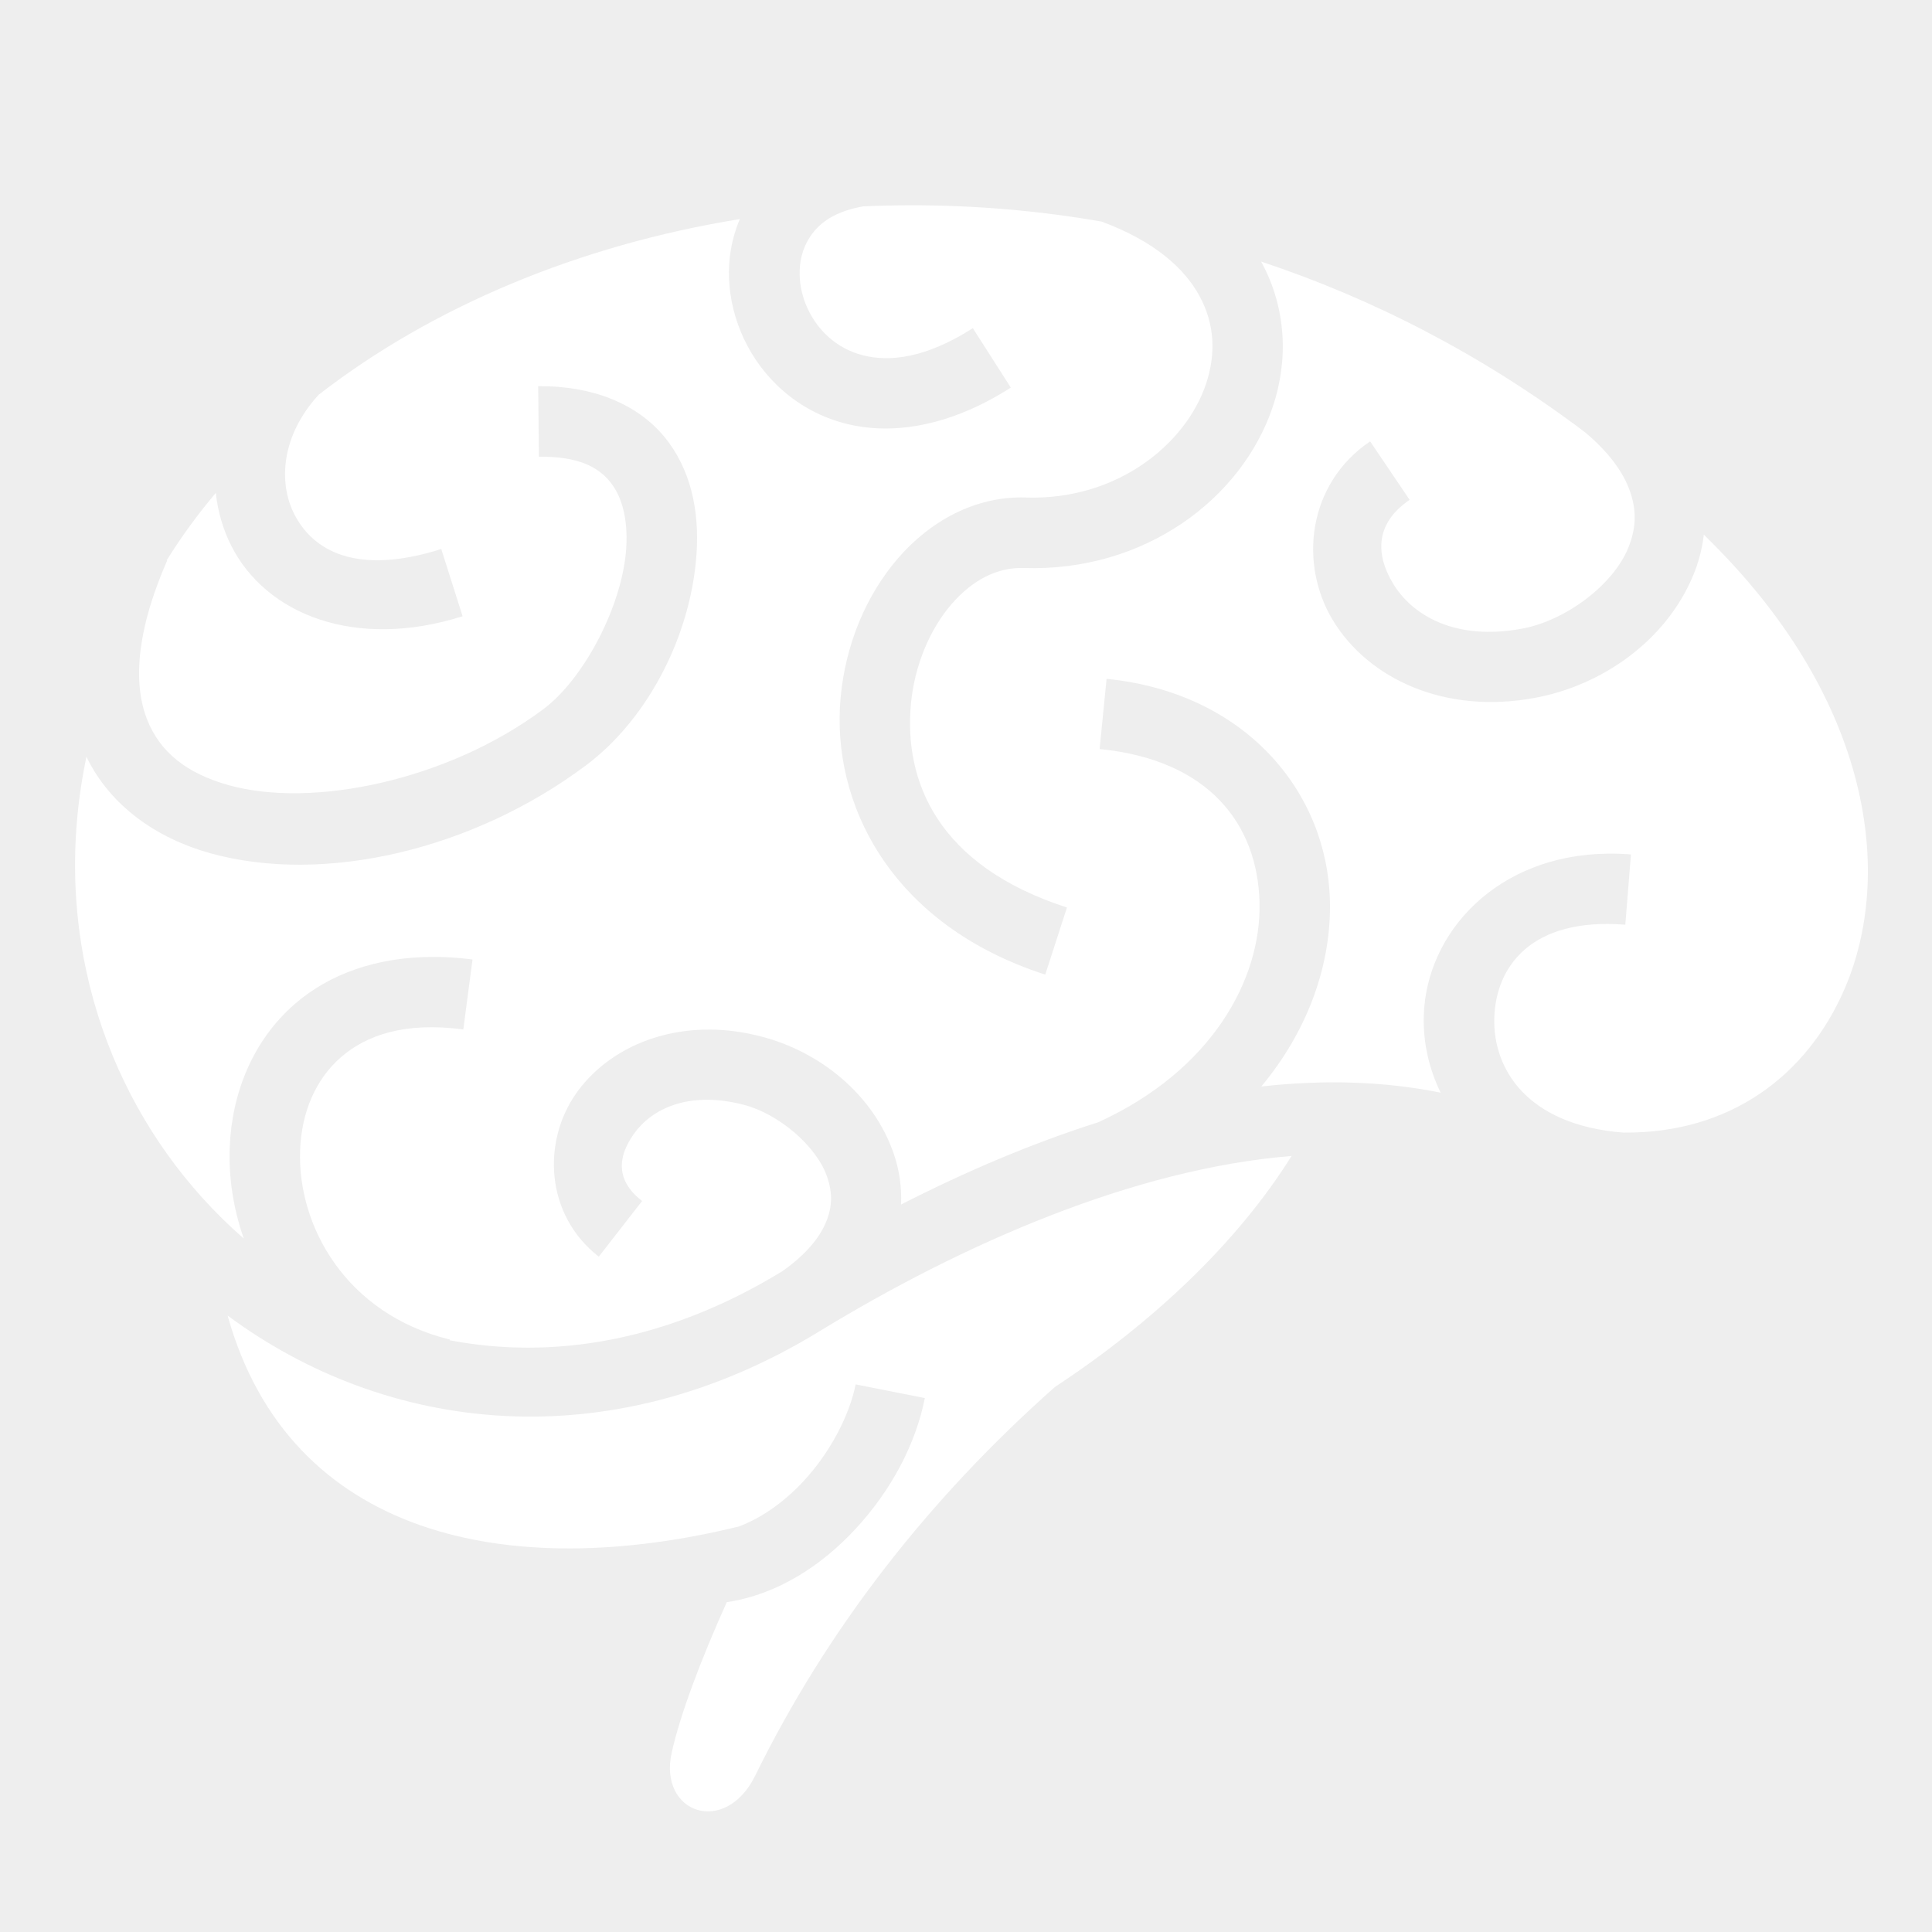
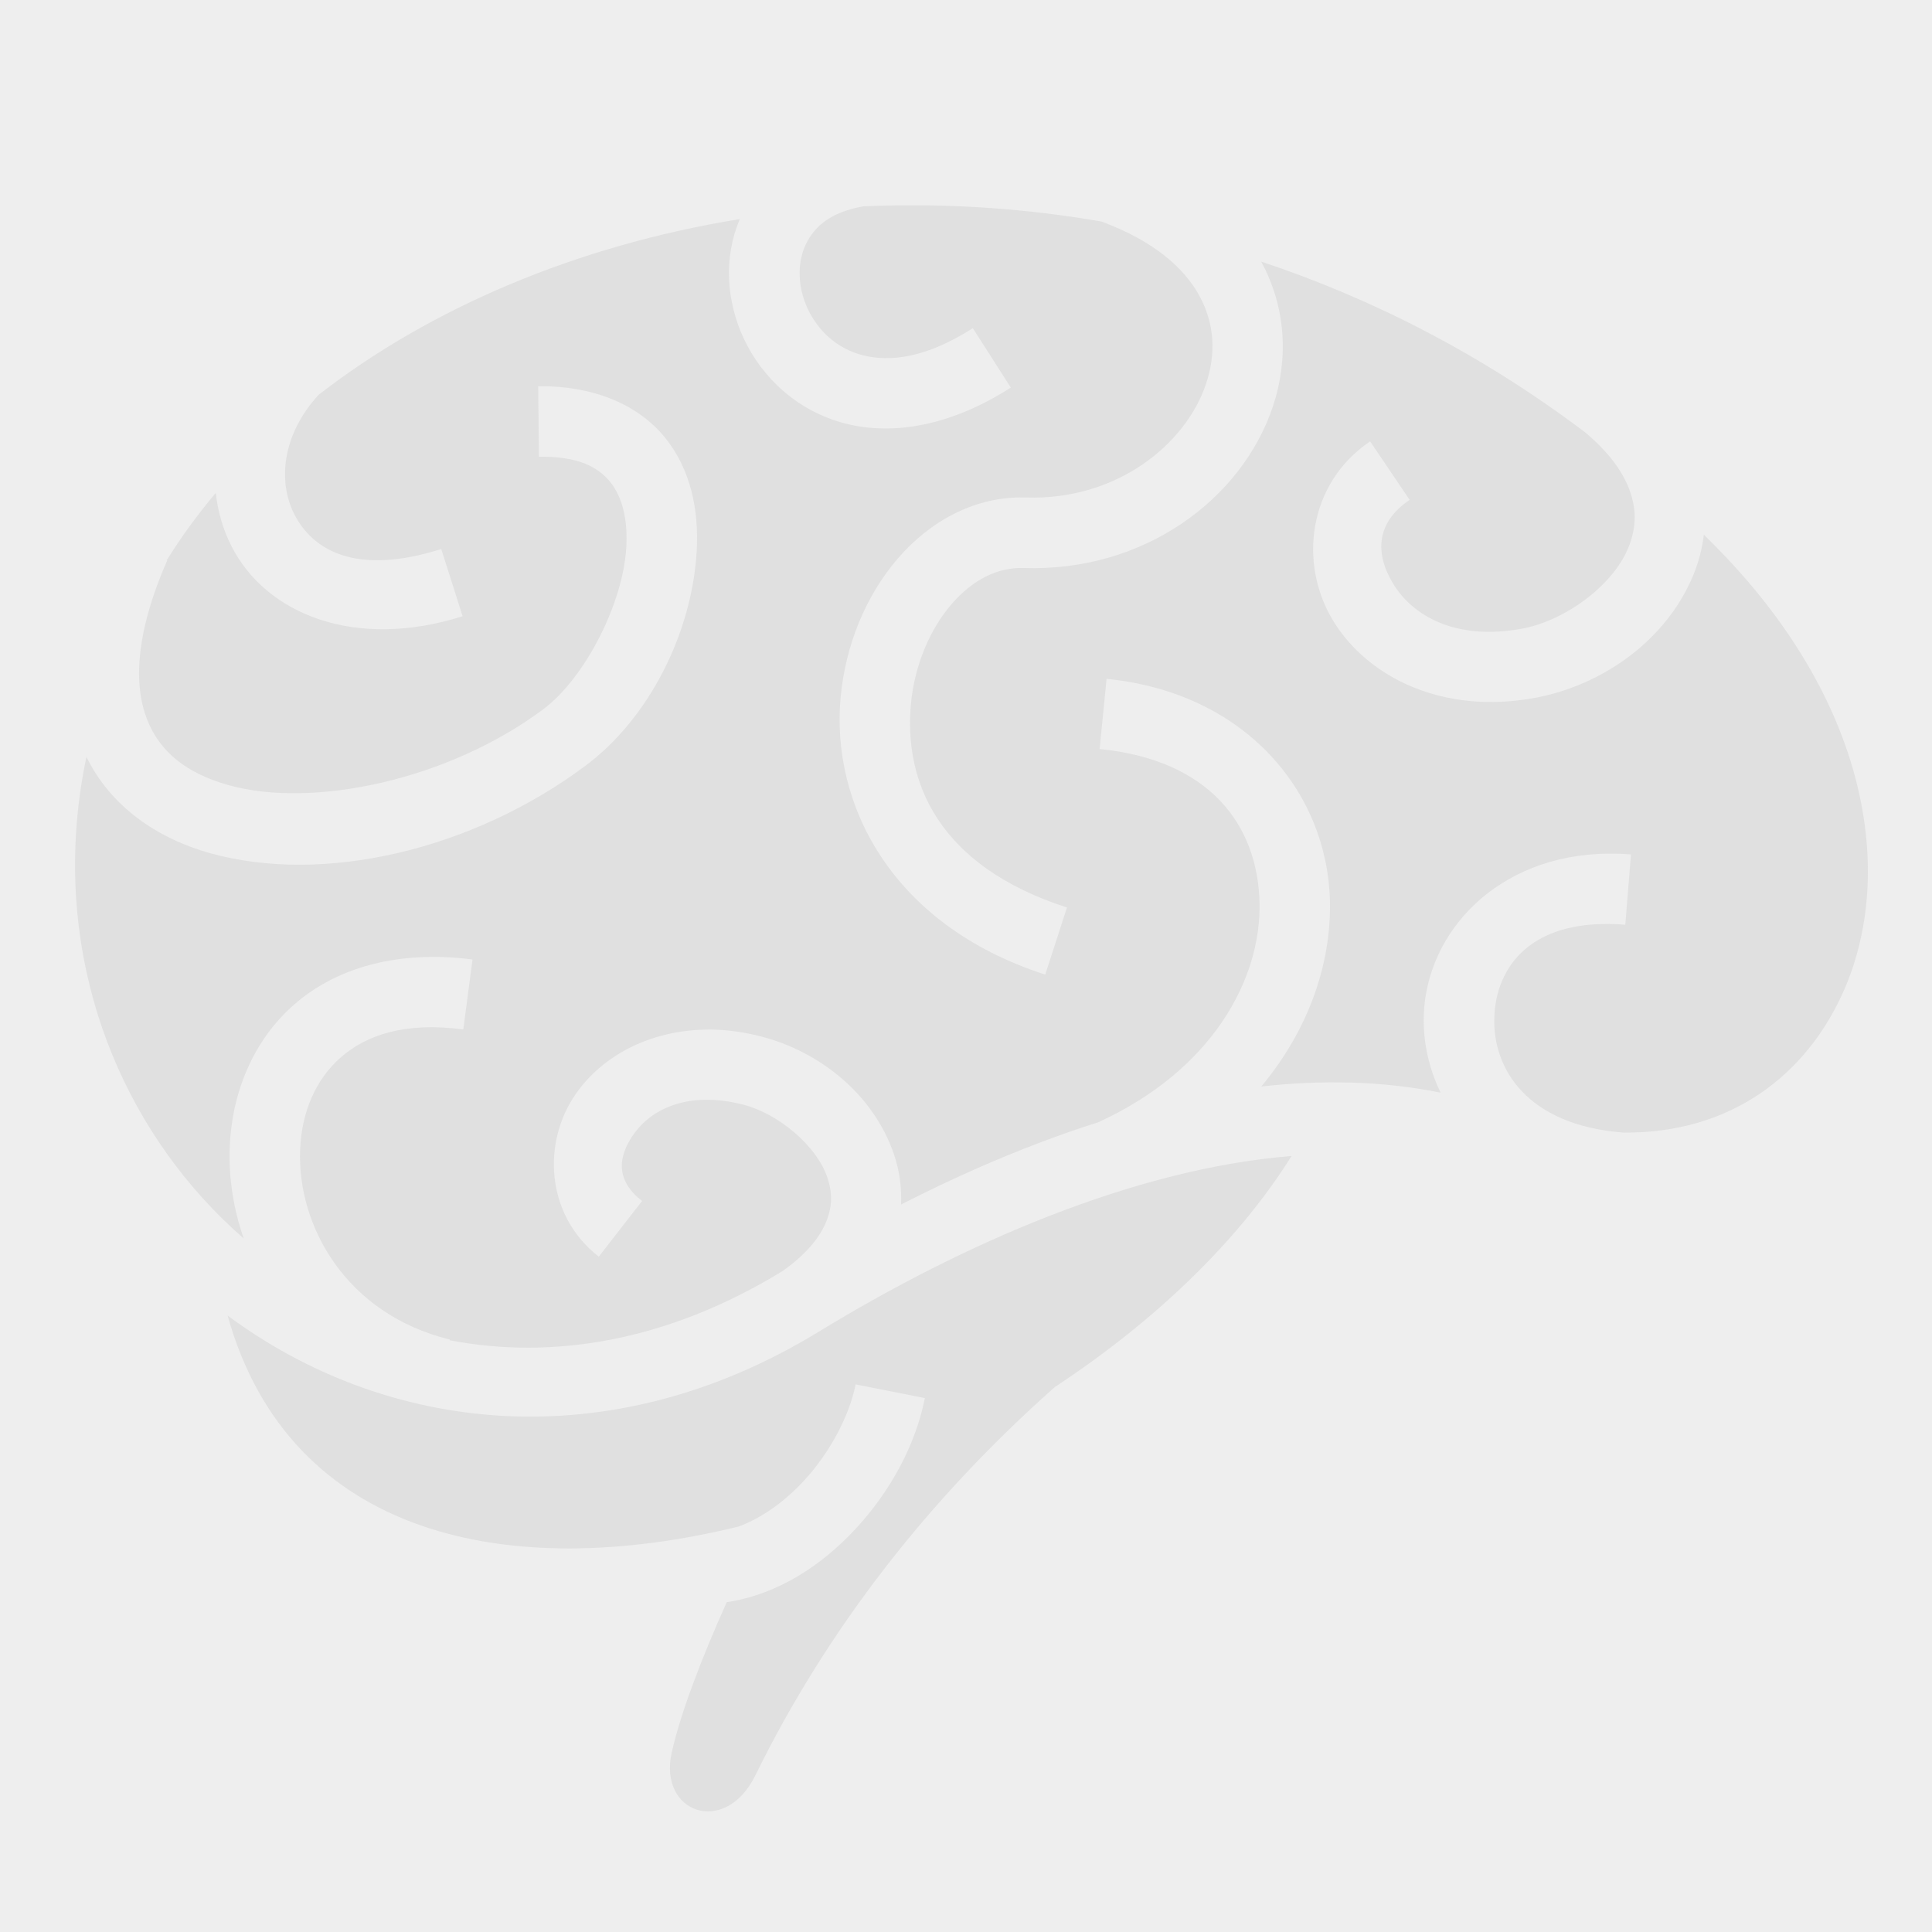
<svg xmlns="http://www.w3.org/2000/svg" viewBox="0 0 512 512" style="height: 512px; width: 512px;">
  <path d="M0 0h512v512H0z" fill="#000000" fill-opacity="0.01" />
  <g class="" transform="translate(0,0)" style="">
-     <path d="M241.063 54.406a293.615 293.615 0 0 0-12.313.282c-8.814 1.567-12.884 5.426-15.094 9.843-2.435 4.87-2.34 11.423.375 17.25 2.717 5.83 7.7 10.596 14.657 12.376 6.958 1.78 16.536.86 29.125-7.187l10.063 15.75c-15.818 10.11-31.124 12.777-43.813 9.53-12.688-3.247-22.103-12.123-26.968-22.563-4.584-9.836-5.426-21.376-1.03-31.624-42.917 6.94-81.777 23.398-111.626 46.562-9.81 10.688-10.77 23.11-6.47 31.594 4.83 9.526 16.21 16.48 38.97 9.28l5.656 17.813c-28.58 9.04-52.137-.588-61.28-18.625-2.23-4.397-3.592-9.156-4.127-14.063-4.814 5.712-9.16 11.658-13 17.844l.126.06c-8.614 19.616-8.81 33.203-5.376 42.032 3.436 8.83 10.635 14.44 21.72 17.532 22.168 6.18 58.065-1.277 83.343-20.156 10.82-8.08 21.077-27.677 21.97-42.875.445-7.6-1.165-13.604-4.345-17.438-3.18-3.834-8.272-6.703-18.813-6.594l-.187-18.686c14.487-.15 26.25 4.754 33.375 13.344 7.124 8.59 9.26 19.652 8.625 30.468-1.27 21.633-12.595 44.172-29.438 56.75-29.876 22.314-69.336 31.606-99.53 23.188-13.988-3.9-26.37-12.386-32.75-25.53-9.546 45.446 4.323 87.66 30.718 116.874 3.45 3.82 7.122 7.43 10.97 10.78-2.754-7.887-4.016-16.1-3.72-24.093.53-14.325 6.082-28.346 17.22-38.03 9.134-7.946 21.752-12.53 36.843-12.5 1.006 0 2.034.018 3.062.06 2.35.1 4.763.304 7.22.626l-2.44 18.532c-15.588-2.048-25.705 1.522-32.436 7.375-6.73 5.854-10.443 14.614-10.813 24.625-.74 20.024 12.07 43.406 39.69 50.188l-.032.188c27.192 5.19 57.536.372 88-18.22.018-.012.043-.017.062-.03 6.34-4.45 9.755-8.808 11.438-12.563 1.985-4.432 1.943-8.292.53-12.438-2.824-8.29-12.94-16.812-22.218-19.187-15.002-3.84-24.532 1.436-29 7.72-4.468 6.28-4.74 12.45 2.156 17.81l-11.47 14.75c-14.187-11.033-15.092-30.487-5.905-43.405 6.892-9.688 18.985-16.326 33.564-16.75a46.963 46.963 0 0 1 1.844-.03c4.306.03 8.79.622 13.437 1.81 15.505 3.97 29.84 15.277 35.28 31.25a36.189 36.189 0 0 1 1.876 13.314c16.71-8.538 34.332-16.12 52.282-21.814 30.156-13.78 43.23-37.938 42.72-58.28-.515-20.493-13.187-37.74-42.376-40.626l1.844-18.594c36.666 3.626 58.462 29.848 59.188 58.75.422 16.84-5.754 34.363-18.188 49.28 16.072-1.8 32.044-1.495 47.53 1.627-3.152-6.472-4.68-13.478-4.467-20.438.677-22.036 19.42-42.593 48.875-42.906a66.155 66.155 0 0 1 6.03.218l-1.5 18.625c-24.927-1.998-34.3 11.086-34.718 24.656-.412 13.42 8.545 28.442 34.22 30.436 28.3.25 48.588-15.098 58.53-37.906 13.31-30.536 6.997-76.317-34.844-118.188-.792-.793-1.578-1.593-2.375-2.375a40.42 40.42 0 0 1-2.842 10.844c-7.25 17.39-24.233 29.128-41.875 32.407-24.335 4.522-44.29-5.347-53.5-20.406-9.21-15.057-6.792-36.35 9.78-47.56l10.47 15.5c-8.913 6.028-9.28 14.19-4.313 22.31 4.967 8.122 16.17 15.156 34.156 11.814 11.306-2.102 23.896-11.33 28.03-21.25 2.07-4.96 2.47-9.862.408-15.47-1.675-4.555-5.187-9.764-11.72-15.25l-.187-.155c-27.316-20.587-56.338-35.393-85.75-45.157.018.032.045.06.063.093 6.684 12.22 7.18 26.082 3.063 38.344-8.233 24.525-34.07 43.848-66.032 42.78-6.948-.23-13.56 3.12-19.186 9.657-5.627 6.537-9.735 16.113-10.688 26.313-1.905 20.4 6.923 42.886 41.344 54L277 258.28c-41.083-13.264-56.83-45.546-54.22-73.5 1.307-13.975 6.706-26.962 15.157-36.78 8.452-9.818 20.475-16.603 33.97-16.156 24.04.802 42.323-14.084 47.687-30.063 2.682-7.988 2.335-15.937-1.75-23.405-3.968-7.252-11.83-14.423-25.906-19.656a292.57 292.57 0 0 0-50.875-4.314zM342.28 306.344c-41.915 3.41-87.366 23.4-125.28 46.562-55.98 34.198-114.89 26.733-156.688-4.28 16.444 58.844 74.712 70.788 135.5 55.905 6.083-2.285 12.06-6.538 17.157-12.03 7.057-7.607 12.17-17.47 13.78-25.625l18.344 3.625c-2.445 12.383-9.078 24.666-18.406 34.72-8.95 9.645-20.61 17.35-34.094 19.374-6.766 15.07-12.334 29.68-14.594 39.906-3.55 16.06 14.206 22.225 22.156 6.03 19.022-38.743 45.87-73.23 79.406-102.967 26.064-17.153 48.406-38.303 62.72-61.22z" fill="#ffffff" fill-opacity="1" />
+     <path d="M241.063 54.406a293.615 293.615 0 0 0-12.313.282c-8.814 1.567-12.884 5.426-15.094 9.843-2.435 4.87-2.34 11.423.375 17.25 2.717 5.83 7.7 10.596 14.657 12.376 6.958 1.78 16.536.86 29.125-7.187l10.063 15.75c-15.818 10.11-31.124 12.777-43.813 9.53-12.688-3.247-22.103-12.123-26.968-22.563-4.584-9.836-5.426-21.376-1.03-31.624-42.917 6.94-81.777 23.398-111.626 46.562-9.81 10.688-10.77 23.11-6.47 31.594 4.83 9.526 16.21 16.48 38.97 9.28l5.656 17.813c-28.58 9.04-52.137-.588-61.28-18.625-2.23-4.397-3.592-9.156-4.127-14.063-4.814 5.712-9.16 11.658-13 17.844l.126.06c-8.614 19.616-8.81 33.203-5.376 42.032 3.436 8.83 10.635 14.44 21.72 17.532 22.168 6.18 58.065-1.277 83.343-20.156 10.82-8.08 21.077-27.677 21.97-42.875.445-7.6-1.165-13.604-4.345-17.438-3.18-3.834-8.272-6.703-18.813-6.594l-.187-18.686c14.487-.15 26.25 4.754 33.375 13.344 7.124 8.59 9.26 19.652 8.625 30.468-1.27 21.633-12.595 44.172-29.438 56.75-29.876 22.314-69.336 31.606-99.53 23.188-13.988-3.9-26.37-12.386-32.75-25.53-9.546 45.446 4.323 87.66 30.718 116.874 3.45 3.82 7.122 7.43 10.97 10.78-2.754-7.887-4.016-16.1-3.72-24.093.53-14.325 6.082-28.346 17.22-38.03 9.134-7.946 21.752-12.53 36.843-12.5 1.006 0 2.034.018 3.062.06 2.35.1 4.763.304 7.22.626l-2.44 18.532c-15.588-2.048-25.705 1.522-32.436 7.375-6.73 5.854-10.443 14.614-10.813 24.625-.74 20.024 12.07 43.406 39.69 50.188l-.032.188c27.192 5.19 57.536.372 88-18.22.018-.012.043-.017.062-.03 6.34-4.45 9.755-8.808 11.438-12.563 1.985-4.432 1.943-8.292.53-12.438-2.824-8.29-12.94-16.812-22.218-19.187-15.002-3.84-24.532 1.436-29 7.72-4.468 6.28-4.74 12.45 2.156 17.81l-11.47 14.75c-14.187-11.033-15.092-30.487-5.905-43.405 6.892-9.688 18.985-16.326 33.564-16.75a46.963 46.963 0 0 1 1.844-.03c4.306.03 8.79.622 13.437 1.81 15.505 3.97 29.84 15.277 35.28 31.25a36.189 36.189 0 0 1 1.876 13.314c16.71-8.538 34.332-16.12 52.282-21.814 30.156-13.78 43.23-37.938 42.72-58.28-.515-20.493-13.187-37.74-42.376-40.626l1.844-18.594c36.666 3.626 58.462 29.848 59.188 58.75.422 16.84-5.754 34.363-18.188 49.28 16.072-1.8 32.044-1.495 47.53 1.627-3.152-6.472-4.68-13.478-4.467-20.438.677-22.036 19.42-42.593 48.875-42.906a66.155 66.155 0 0 1 6.03.218l-1.5 18.625c-24.927-1.998-34.3 11.086-34.718 24.656-.412 13.42 8.545 28.442 34.22 30.436 28.3.25 48.588-15.098 58.53-37.906 13.31-30.536 6.997-76.317-34.844-118.188-.792-.793-1.578-1.593-2.375-2.375a40.42 40.42 0 0 1-2.842 10.844c-7.25 17.39-24.233 29.128-41.875 32.407-24.335 4.522-44.29-5.347-53.5-20.406-9.21-15.057-6.792-36.35 9.78-47.56l10.47 15.5c-8.913 6.028-9.28 14.19-4.313 22.31 4.967 8.122 16.17 15.156 34.156 11.814 11.306-2.102 23.896-11.33 28.03-21.25 2.07-4.96 2.47-9.862.408-15.47-1.675-4.555-5.187-9.764-11.72-15.25l-.187-.155c-27.316-20.587-56.338-35.393-85.75-45.157.018.032.045.06.063.093 6.684 12.22 7.18 26.082 3.063 38.344-8.233 24.525-34.07 43.848-66.032 42.78-6.948-.23-13.56 3.12-19.186 9.657-5.627 6.537-9.735 16.113-10.688 26.313-1.905 20.4 6.923 42.886 41.344 54L277 258.28c-41.083-13.264-56.83-45.546-54.22-73.5 1.307-13.975 6.706-26.962 15.157-36.78 8.452-9.818 20.475-16.603 33.97-16.156 24.04.802 42.323-14.084 47.687-30.063 2.682-7.988 2.335-15.937-1.75-23.405-3.968-7.252-11.83-14.423-25.906-19.656a292.57 292.57 0 0 0-50.875-4.314zM342.28 306.344c-41.915 3.41-87.366 23.4-125.28 46.562-55.98 34.198-114.89 26.733-156.688-4.28 16.444 58.844 74.712 70.788 135.5 55.905 6.083-2.285 12.06-6.538 17.157-12.03 7.057-7.607 12.17-17.47 13.78-25.625l18.344 3.625c-2.445 12.383-9.078 24.666-18.406 34.72-8.95 9.645-20.61 17.35-34.094 19.374-6.766 15.07-12.334 29.68-14.594 39.906-3.55 16.06 14.206 22.225 22.156 6.03 19.022-38.743 45.87-73.23 79.406-102.967 26.064-17.153 48.406-38.303 62.72-61.22z" fill="#e0e0e0" fill-opacity="1" />
  </g>
</svg>
